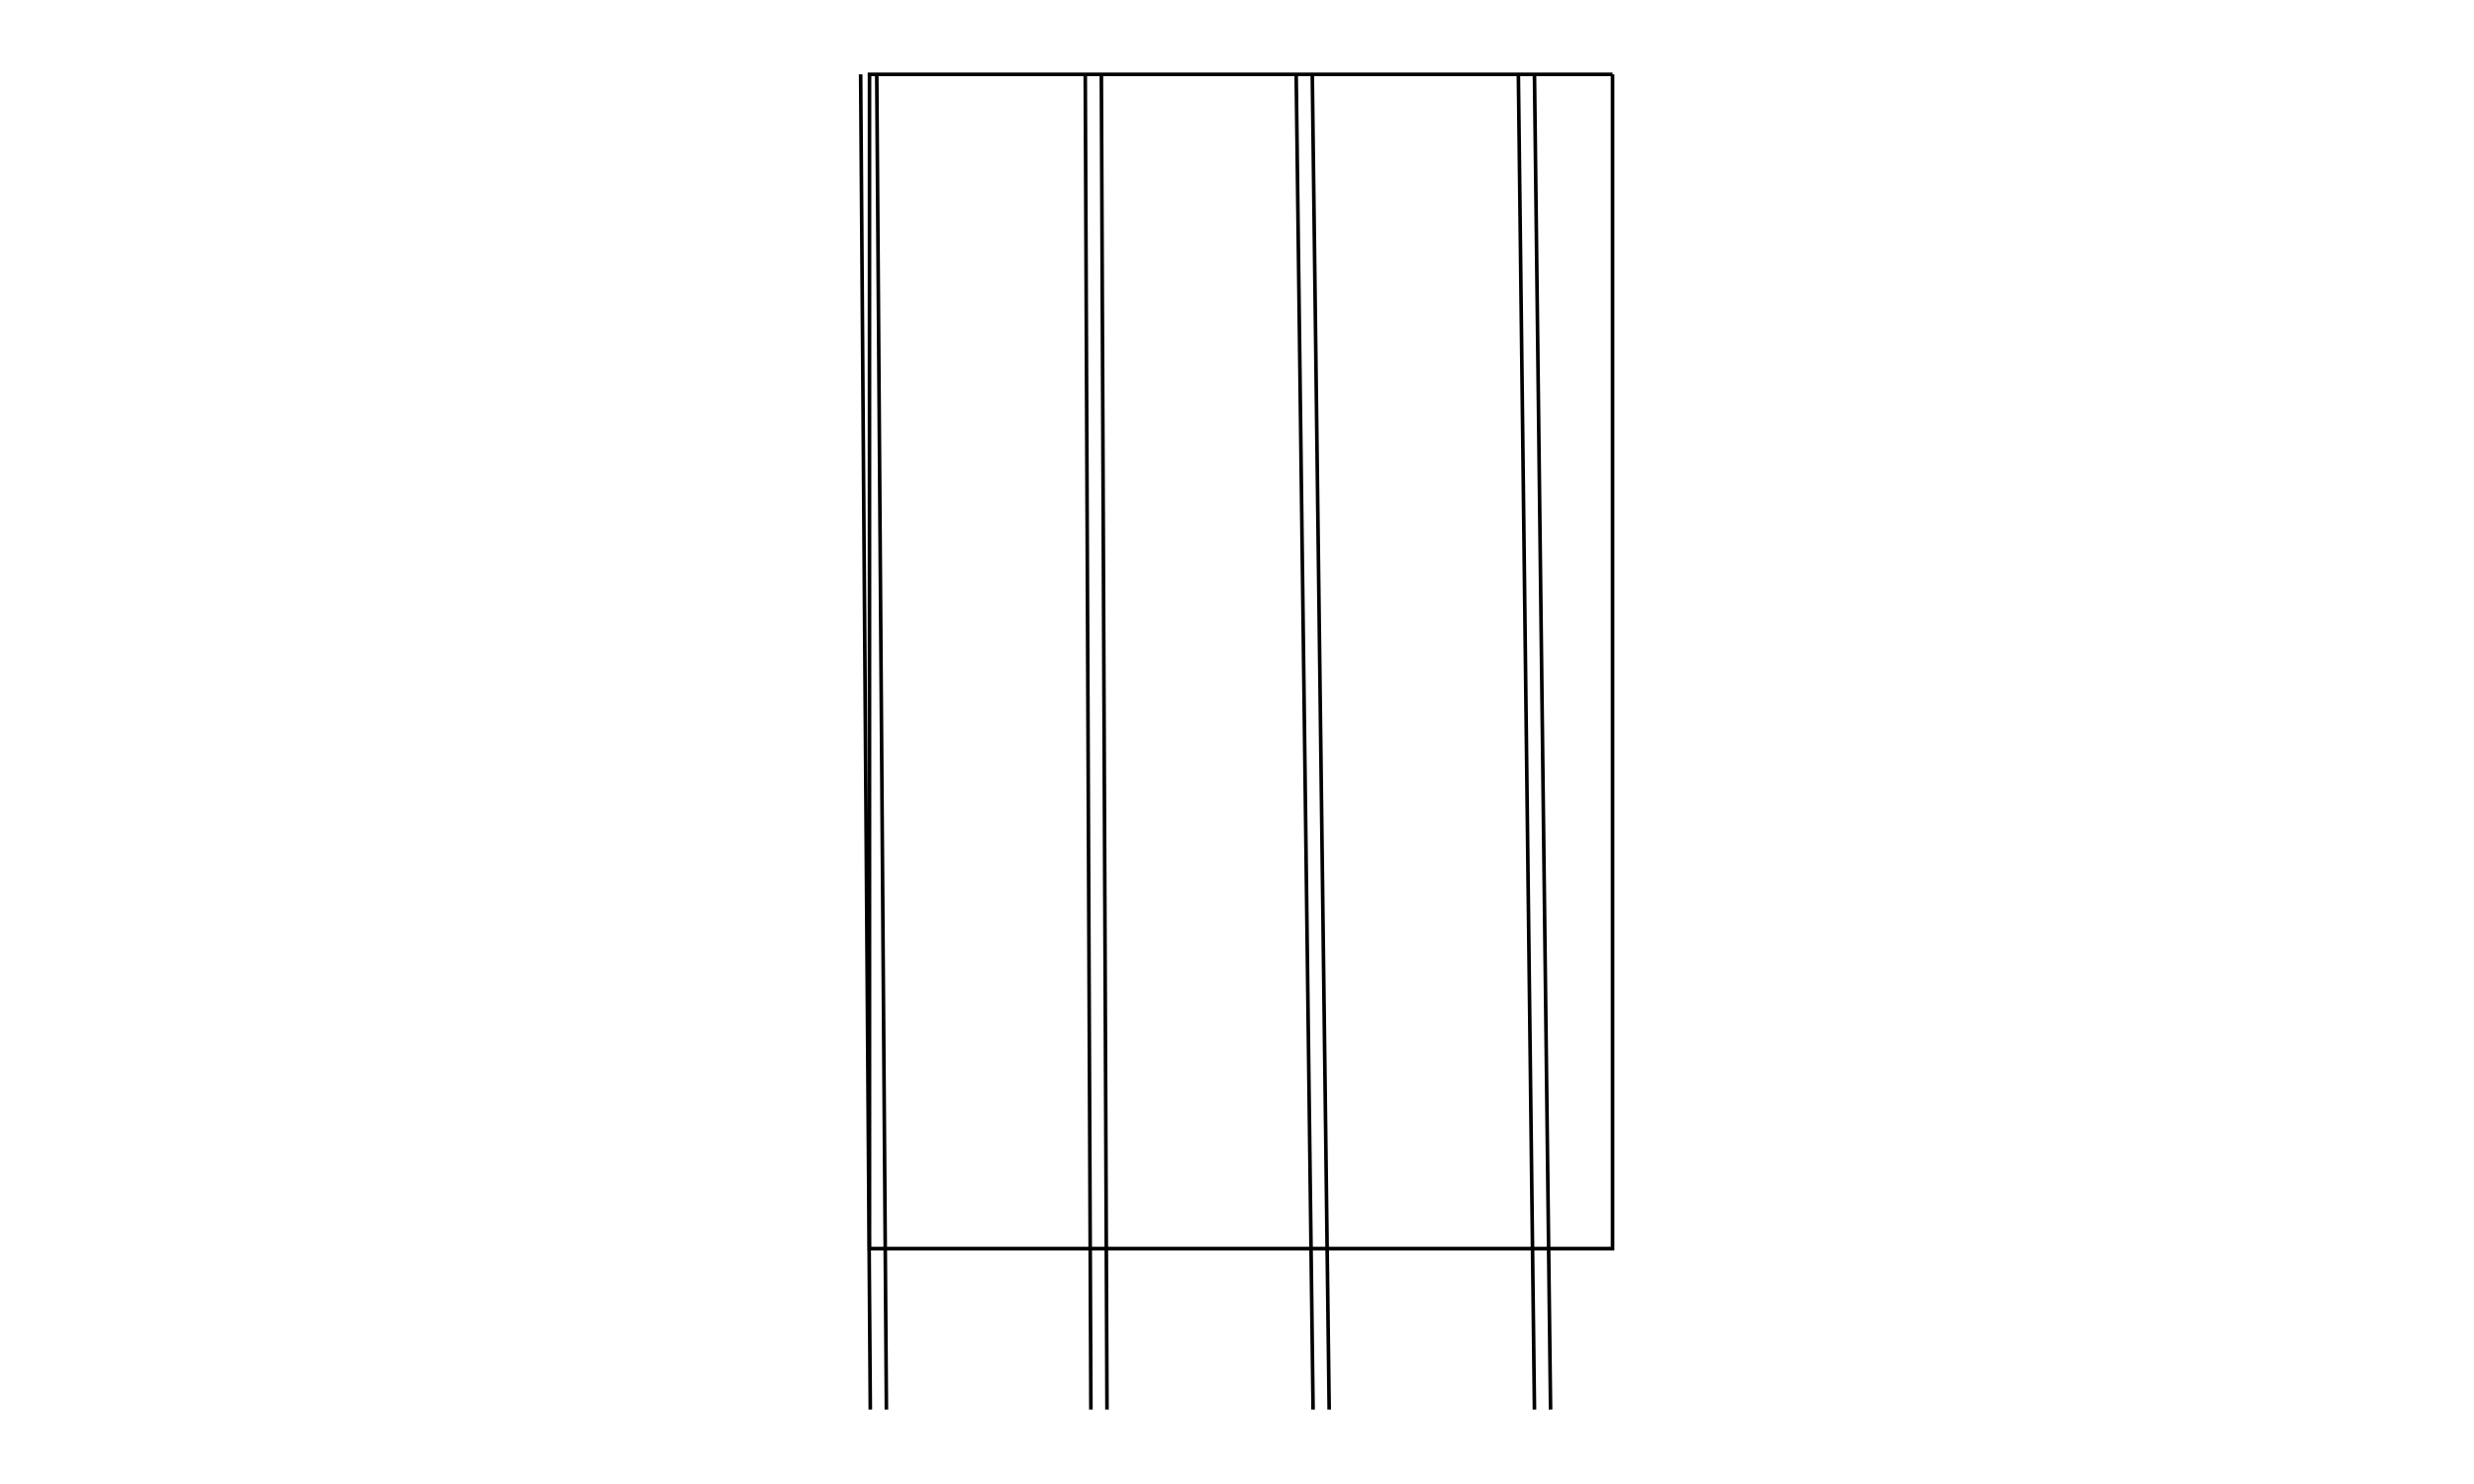
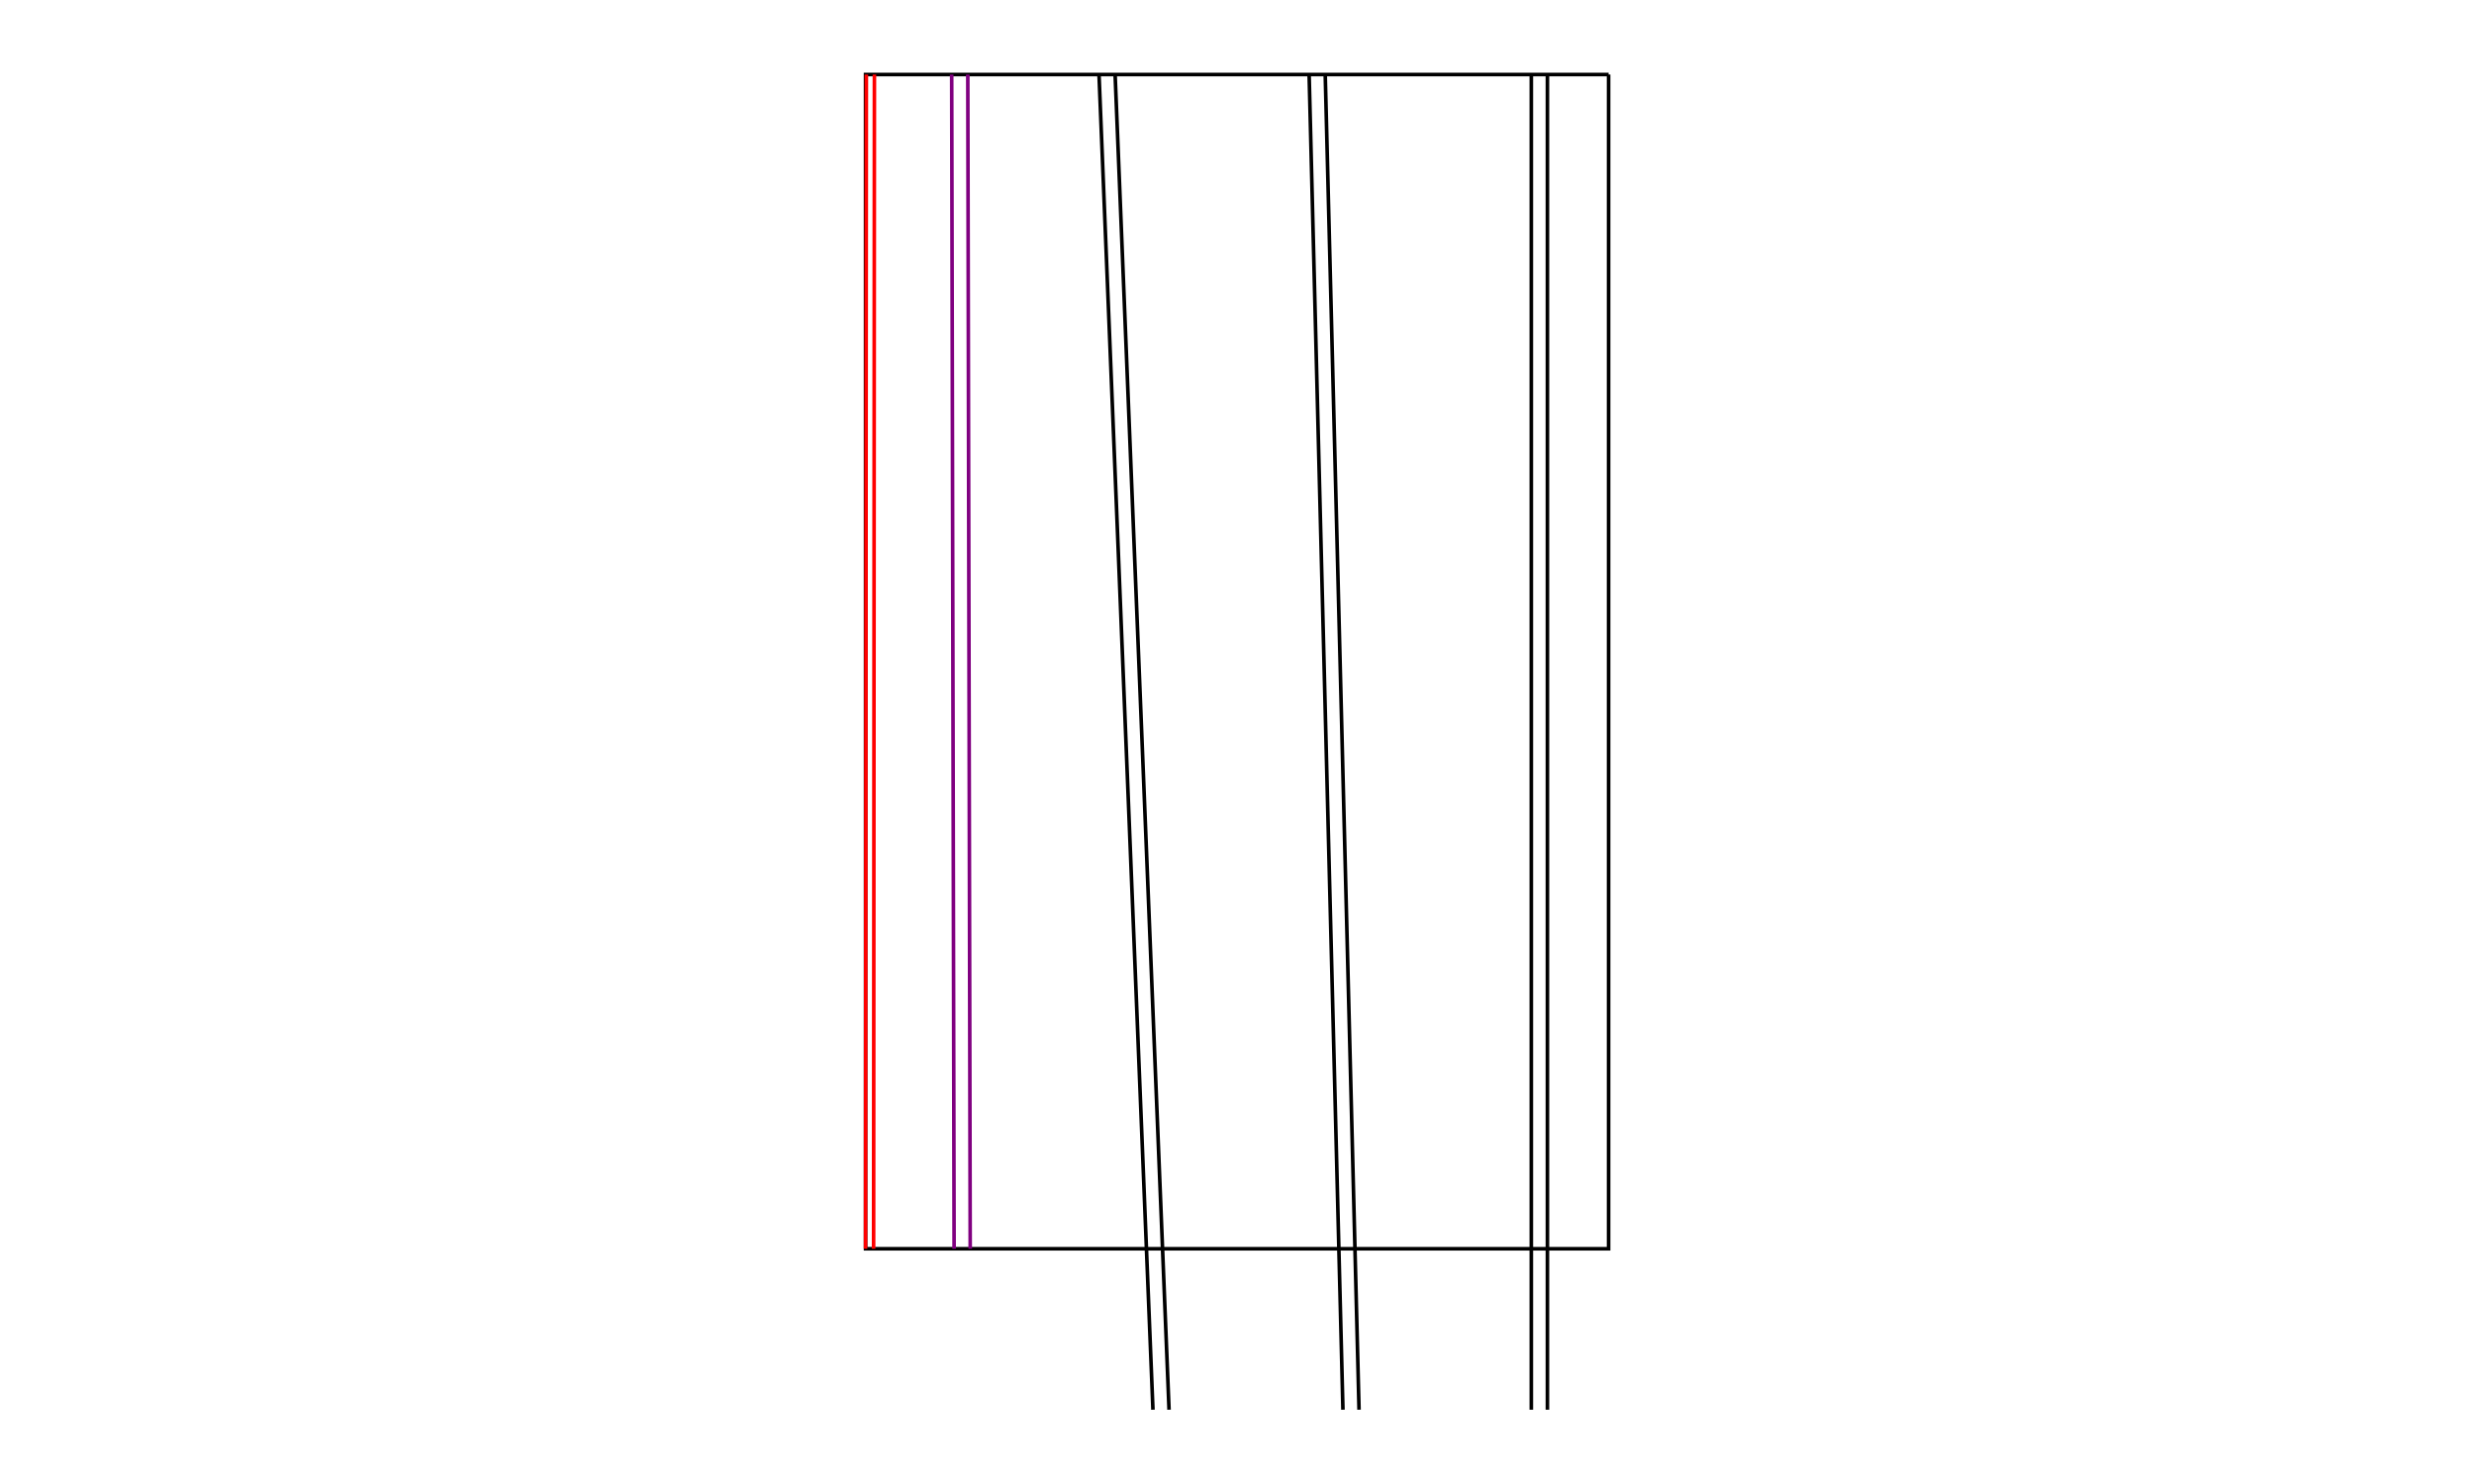
<svg xmlns="http://www.w3.org/2000/svg" width="1500" height="900">
  <rect fill="white" width="1500" height="900" />
-   <path fill="none" stroke="black" stroke-width="0.045" stroke-miterlimit="4" transform="matrix(-48.8097 -0 -0 -48.8097 50870 95273.8)" d="M1022.18 1951.02L1022.18 1951.02L1031.41 1951.02L1031.41 1936.43L1022.18 1936.43L1022.18 1951.02" />
-   <path fill="none" stroke="black" stroke-width="0.045" stroke-miterlimit="4" transform="matrix(-48.8097 -0 -0 -48.8097 50870 95273.8)" d="M1031.52 1951.02L1031.4 1934.43" />
-   <path fill="none" stroke="black" stroke-width="0.045" stroke-miterlimit="4" transform="matrix(-48.8097 -0 -0 -48.8097 50870 95273.8)" d="M1031.32 1951.02L1031.2 1934.43" />
-   <path fill="none" stroke="black" stroke-width="0.045" stroke-miterlimit="4" transform="matrix(-48.8097 -0 -0 -48.8097 50870 95273.8)" d="M1028.73 1951.02L1028.66 1934.43" />
-   <path fill="none" stroke="black" stroke-width="0.045" stroke-miterlimit="4" transform="matrix(-48.8097 -0 -0 -48.8097 50870 95273.8)" d="M1028.53 1951.02L1028.46 1934.43" />
-   <path fill="none" stroke="black" stroke-width="0.045" stroke-miterlimit="4" transform="matrix(-48.8097 -0 -0 -48.8097 50870 95273.8)" d="M1026.11 1951.02L1025.9 1934.43" />
-   <path fill="none" stroke="black" stroke-width="0.045" stroke-miterlimit="4" transform="matrix(-48.8097 -0 -0 -48.8097 50870 95273.8)" d="M1025.91 1951.02L1025.7 1934.43" />
-   <path fill="none" stroke="black" stroke-width="0.045" stroke-miterlimit="4" transform="matrix(-48.8097 -0 -0 -48.8097 50870 95273.8)" d="M1023.35 1951.02L1023.15 1934.43" />
-   <path fill="none" stroke="black" stroke-width="0.045" stroke-miterlimit="4" transform="matrix(-48.8097 -0 -0 -48.8097 50870 95273.8)" d="M1023.15 1951.02L1022.95 1934.43" />
+   <path fill="none" stroke="black" stroke-width="0.045" stroke-miterlimit="4" transform="matrix(-48.8096 -0 -0 -48.8096 50867.5 95273.7)" d="M1022.18 1951.02L1022.18 1951.02L1031.41 1951.02L1031.41 1936.43L1022.18 1936.43L1022.18 1951.02" />
+   <path fill="none" stroke="red" stroke-width="0.045" stroke-miterlimit="4" transform="matrix(-48.8096 -0 -0 -48.8096 50867.5 95273.7)" d="M1031.4 1951.02L1031.41 1936.43" />
+   <path fill="none" stroke="red" stroke-width="0.045" stroke-miterlimit="4" transform="matrix(-48.8096 -0 -0 -48.8096 50867.5 95273.7)" d="M1031.3 1951.02L1031.31 1936.43" />
+   <path fill="none" stroke="purple" stroke-width="0.045" stroke-miterlimit="4" transform="matrix(-48.8096 -0 -0 -48.8096 50867.5 95273.7)" d="M1030.34 1951.02L1030.31 1936.43" />
+   <path fill="none" stroke="purple" stroke-width="0.045" stroke-miterlimit="4" transform="matrix(-48.8096 -0 -0 -48.8096 50867.5 95273.7)" d="M1030.14 1951.02L1030.11 1936.43" />
+   <path fill="none" stroke="black" stroke-width="0.045" stroke-miterlimit="4" transform="matrix(-48.8096 -0 -0 -48.8096 50867.5 95273.7)" d="M1028.51 1951.02L1027.84 1934.43" />
+   <path fill="none" stroke="black" stroke-width="0.045" stroke-miterlimit="4" transform="matrix(-48.8096 -0 -0 -48.8096 50867.5 95273.7)" d="M1028.31 1951.02L1027.64 1934.43" />
+   <path fill="none" stroke="black" stroke-width="0.045" stroke-miterlimit="4" transform="matrix(-48.8096 -0 -0 -48.8096 50867.5 95273.7)" d="M1025.9 1951.02L1025.48 1934.43" />
+   <path fill="none" stroke="black" stroke-width="0.045" stroke-miterlimit="4" transform="matrix(-48.8096 -0 -0 -48.8096 50867.5 95273.7)" d="M1025.7 1951.02L1025.28 1934.43" />
+   <path fill="none" stroke="black" stroke-width="0.045" stroke-miterlimit="4" transform="matrix(-48.8096 -0 -0 -48.8096 50867.5 95273.7)" d="M1023.14 1951.02L1023.14 1934.43" />
+   <path fill="none" stroke="black" stroke-width="0.045" stroke-miterlimit="4" transform="matrix(-48.8096 -0 -0 -48.8096 50867.5 95273.7)" d="M1022.94 1951.02L1022.94 1934.43" />
</svg>
